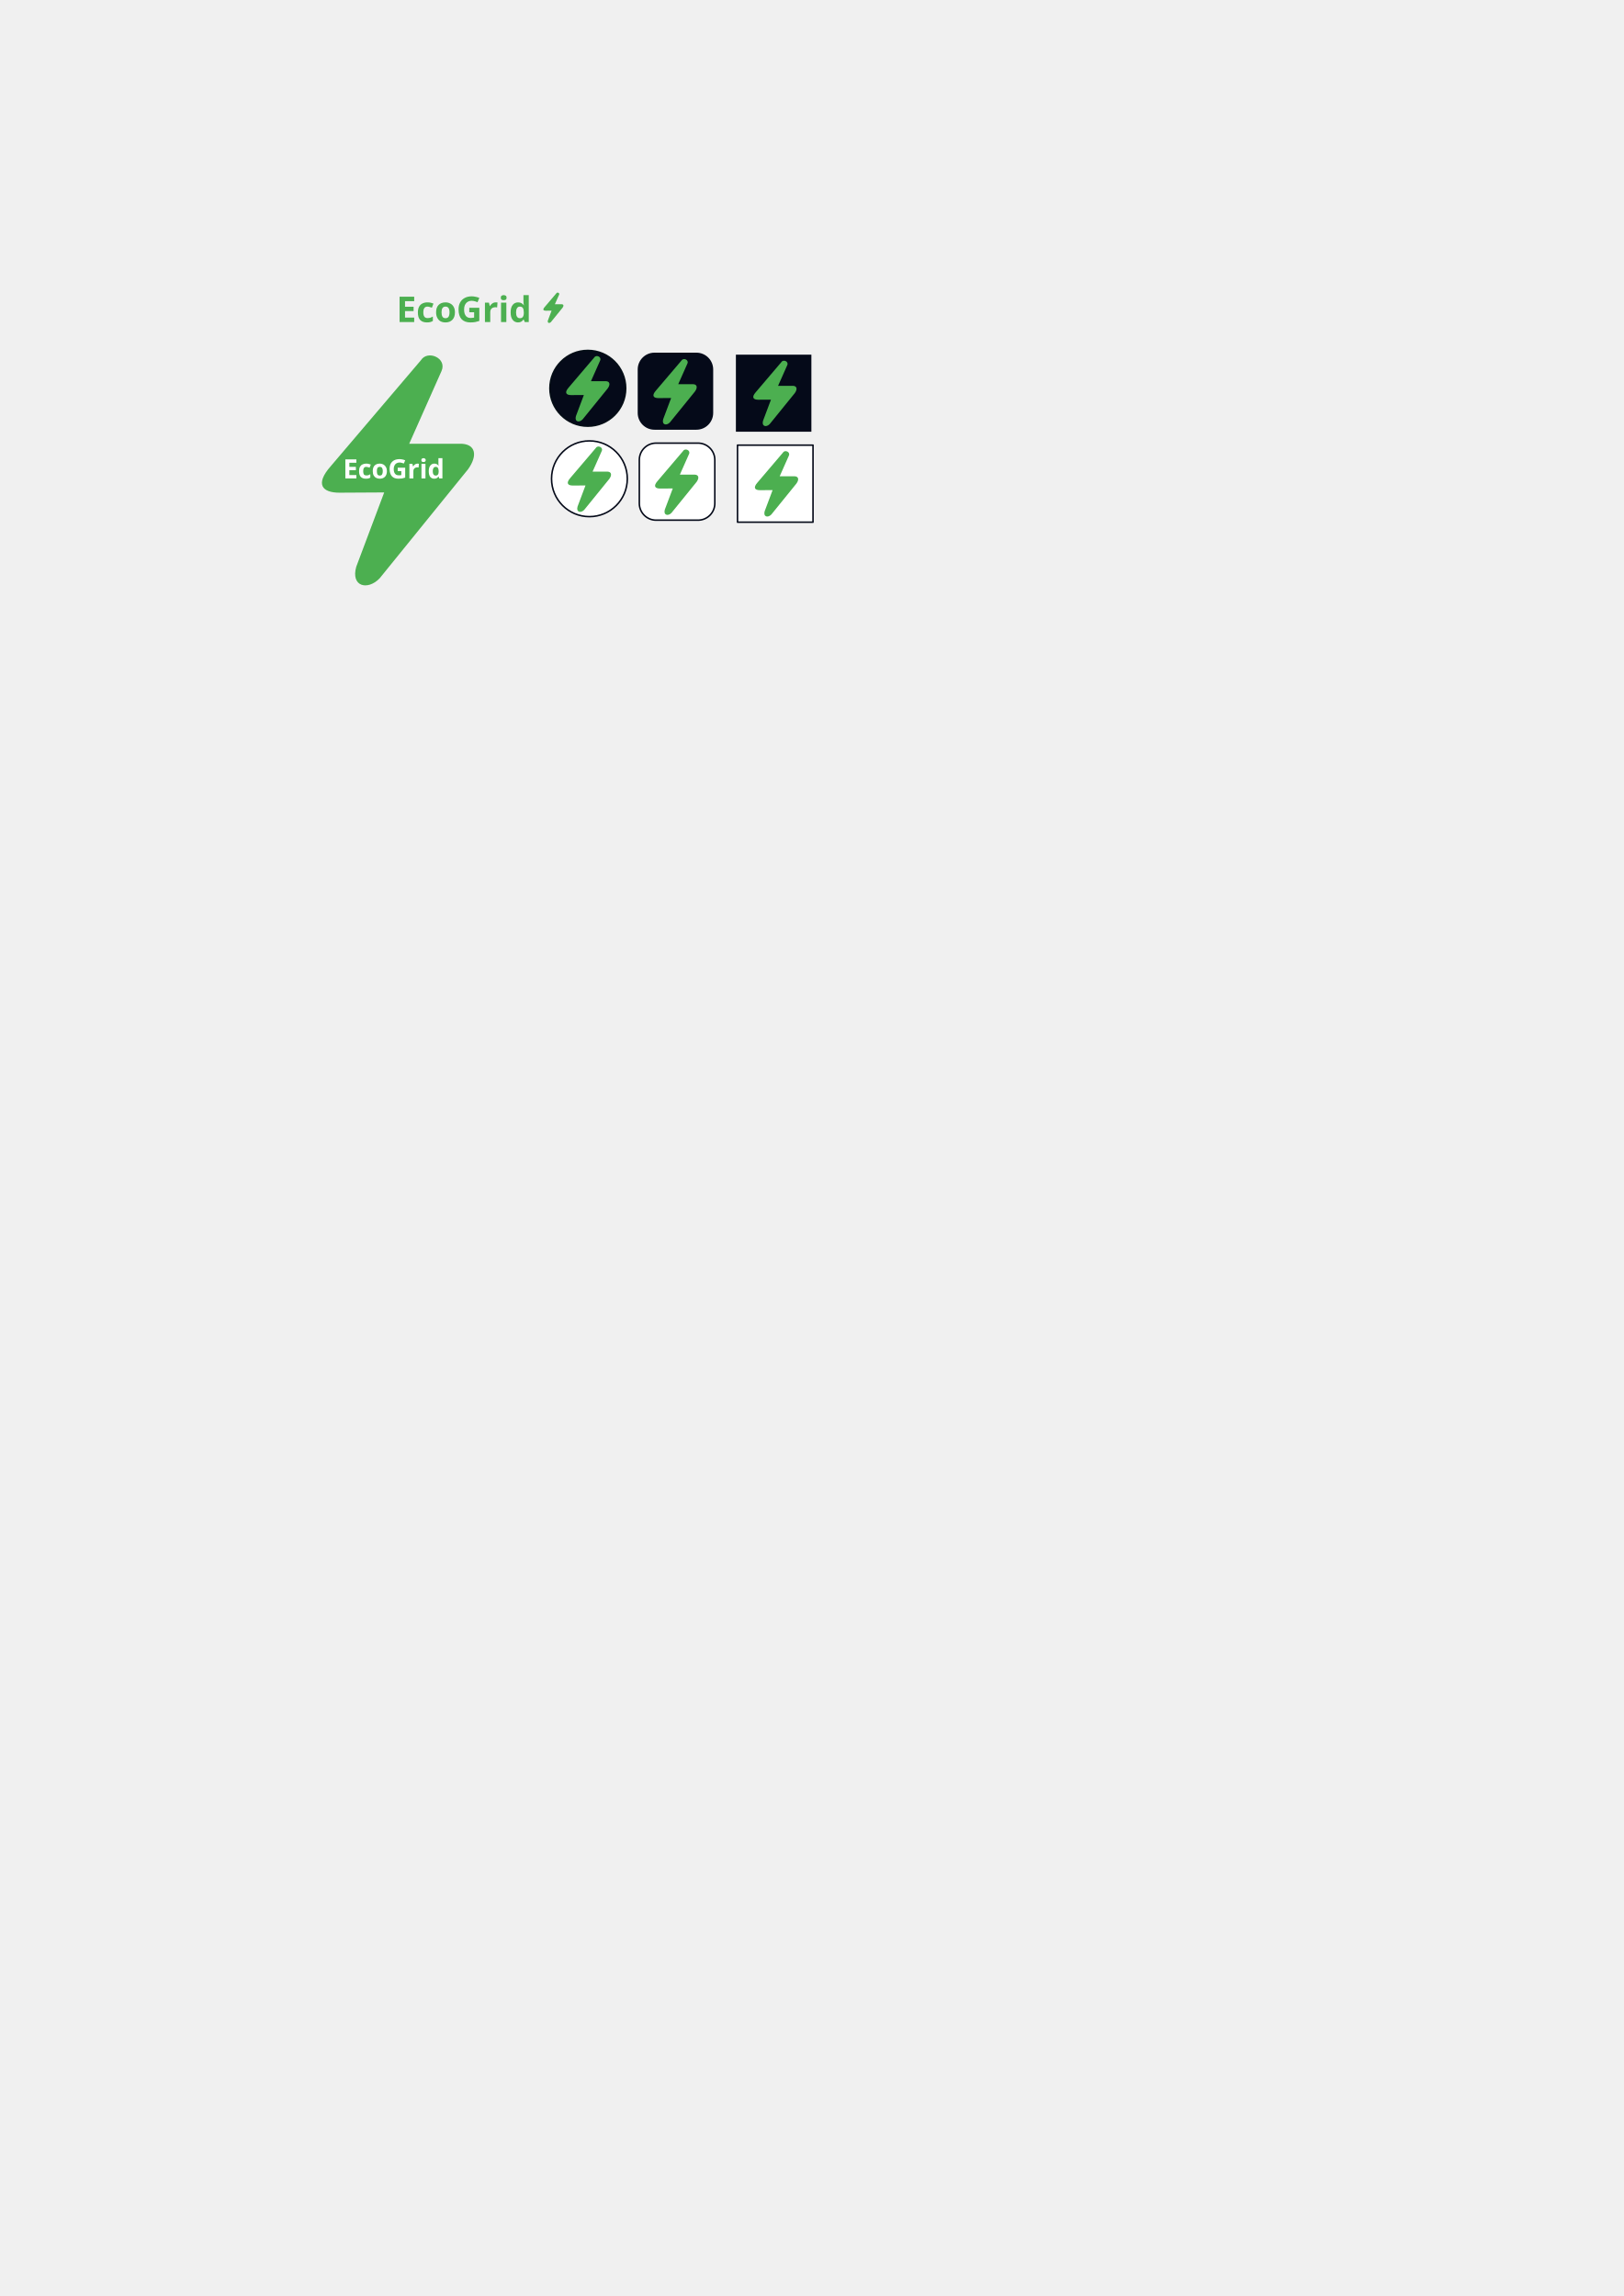
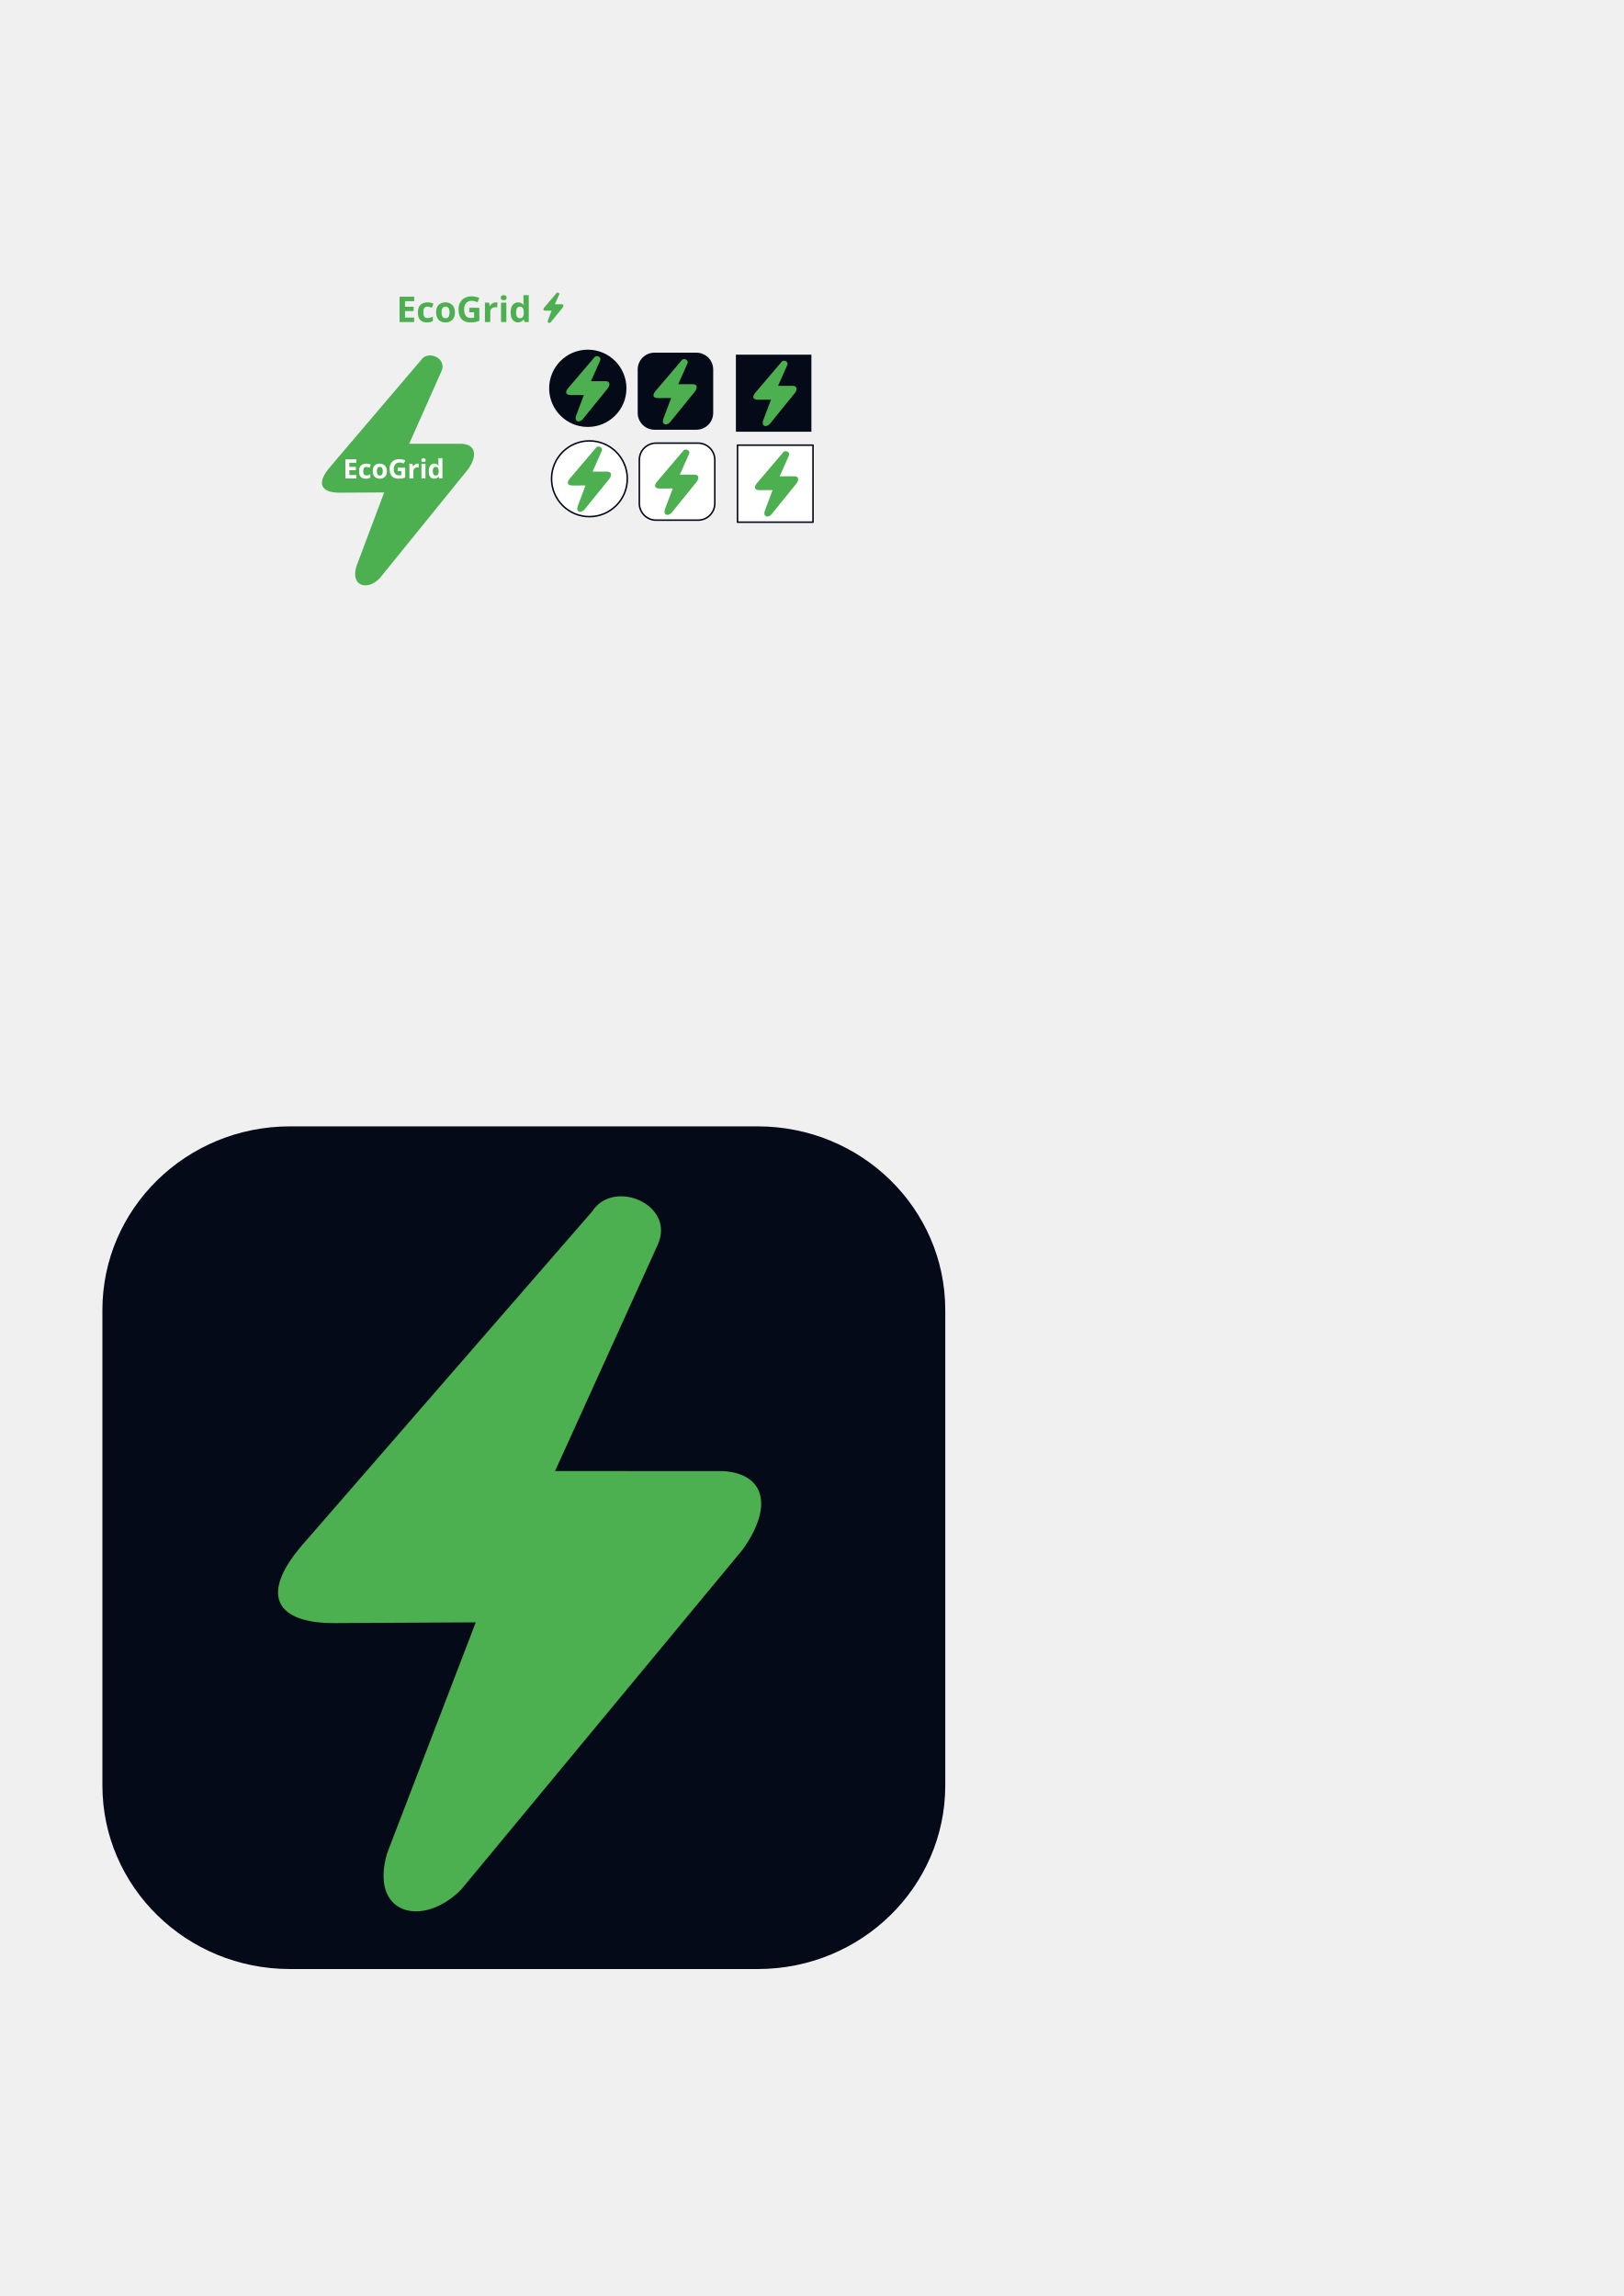
<svg xmlns="http://www.w3.org/2000/svg" width="210mm" height="297mm" viewBox="0 0 210 297" version="1.1" id="svg1" xml:space="preserve">
  <defs id="defs1" />
  <g id="layer1">
    <g id="g3">
      <rect style="fill:#050a19;fill-opacity:1;stroke:none;stroke-width:0.098;stroke-linejoin:round;stroke-dasharray:none;stroke-opacity:0.973" id="rect3" width="9.764" height="9.968" x="82.476" y="45.619" ry="2.172" />
      <path style="fill:#4caf50;fill-opacity:1;stroke:none;stroke-width:0.111;stroke-linejoin:round;stroke-dasharray:none;stroke-opacity:0.973" d="m 87.72,49.696 1.188,-2.674 c 0.215,-0.479 -0.512,-0.791 -0.759,-0.396 l -3.309,3.888 c -0.599,0.676 -0.315,0.983 0.319,0.981 l 1.642,-0.009 -1.027,2.732 c -0.207,0.727 0.412,0.888 0.858,0.429 l 3.258,-4.018 c 0.362,-0.513 0.261,-0.901 -0.221,-0.932 z" id="path3-0" />
    </g>
    <g id="g4">
      <rect style="fill:#050a19;fill-opacity:1;stroke:none;stroke-width:0.098;stroke-linejoin:round;stroke-dasharray:none;stroke-opacity:0.973" id="rect3-6" width="9.764" height="9.968" x="95.176" y="45.878" ry="0" />
      <path style="fill:#4caf50;fill-opacity:1;stroke:none;stroke-width:0.111;stroke-linejoin:round;stroke-dasharray:none;stroke-opacity:0.973" d="m 100.632,49.908 1.188,-2.674 c 0.215,-0.479 -0.512,-0.791 -0.759,-0.396 l -3.309,3.888 c -0.599,0.676 -0.315,0.983 0.319,0.981 l 1.642,-0.009 -1.027,2.732 c -0.207,0.727 0.412,0.888 0.858,0.429 l 3.258,-4.018 c 0.362,-0.513 0.261,-0.901 -0.221,-0.932 z" id="path3-0-6" />
    </g>
    <g id="g6" style="stroke-width:1;stroke-dasharray:none;stroke:none">
      <path style="fill:#4caf50;fill-opacity:1;stroke:none;stroke-width:1;stroke-linejoin:round;stroke-dasharray:none;stroke-opacity:0.973" d="m 71.764,39.357 0.551,-1.241 c 0.1,-0.222 -0.237,-0.367 -0.352,-0.184 l -1.535,1.804 c -0.278,0.314 -0.146,0.456 0.148,0.455 l 0.762,-0.004 -0.477,1.268 c -0.096,0.337 0.191,0.412 0.398,0.199 l 1.511,-1.864 c 0.168,-0.238 0.121,-0.418 -0.103,-0.433 z" id="path3" />
      <text xml:space="preserve" style="font-style:normal;font-variant:normal;font-weight:bold;font-stretch:normal;font-size:4.586px;line-height:0.2;font-family:Futura;-inkscape-font-specification:'Futura Bold';fill:#4caf50;fill-opacity:1;stroke:none;stroke-width:1;stroke-linejoin:round;stroke-dasharray:none;stroke-opacity:0.973" x="51.275" y="41.659" id="text1">
        <tspan id="tspan1" style="font-style:normal;font-variant:normal;font-weight:bold;font-stretch:normal;font-size:4.586px;line-height:0.2;font-family:Futura;-inkscape-font-specification:'Futura Bold';fill:#4caf50;fill-opacity:1;stroke:none;stroke-width:1;stroke-dasharray:none;stroke-opacity:0.973" x="51.275" y="41.659">EcoGrid</tspan>
      </text>
    </g>
    <g id="g5">
      <circle style="fill:#050a19;fill-opacity:1;stroke:#030c14;stroke-width:0.201;stroke-linejoin:round;stroke-dasharray:none;stroke-opacity:0.973" id="path2" cx="76.023" cy="50.23" r="4.899" />
      <path style="fill:#4caf50;fill-opacity:1;stroke:none;stroke-width:0.111;stroke-linejoin:round;stroke-dasharray:none;stroke-opacity:0.973" d="m 76.432,49.307 1.188,-2.674 c 0.215,-0.479 -0.512,-0.791 -0.759,-0.396 l -3.309,3.888 c -0.599,0.676 -0.315,0.983 0.319,0.981 l 1.642,-0.009 -1.027,2.732 c -0.207,0.727 0.412,0.888 0.858,0.429 l 3.258,-4.018 c 0.362,-0.513 0.261,-0.901 -0.221,-0.932 z" id="path3-0-4" />
    </g>
    <g id="g3-9" transform="translate(0.2103747,11.70036)">
      <rect style="fill:#ffffff;fill-opacity:1;stroke:#050a19;stroke-width:0.198;stroke-linejoin:round;stroke-dasharray:none;stroke-opacity:1" id="rect3-9" width="9.764" height="9.968" x="82.476" y="45.619" ry="2.172" />
      <path style="fill:#4caf50;fill-opacity:1;stroke:none;stroke-width:0.111;stroke-linejoin:round;stroke-dasharray:none;stroke-opacity:0.973" d="m 87.72,49.696 1.188,-2.674 c 0.215,-0.479 -0.512,-0.791 -0.759,-0.396 l -3.309,3.888 c -0.599,0.676 -0.315,0.983 0.319,0.981 l 1.642,-0.009 -1.027,2.732 c -0.207,0.727 0.412,0.888 0.858,0.429 l 3.258,-4.018 c 0.362,-0.513 0.261,-0.901 -0.221,-0.932 z" id="path3-0-49" />
    </g>
    <g id="g4-1" transform="translate(0.2103747,11.70036)">
      <rect style="fill:#ffffff;fill-opacity:1;stroke:#050a19;stroke-width:0.198;stroke-linejoin:round;stroke-dasharray:none;stroke-opacity:1" id="rect3-6-5" width="9.764" height="9.968" x="95.176" y="45.878" ry="0" />
      <path style="fill:#4caf50;fill-opacity:1;stroke:none;stroke-width:0.111;stroke-linejoin:round;stroke-dasharray:none;stroke-opacity:0.973" d="m 100.632,49.908 1.188,-2.674 c 0.215,-0.479 -0.512,-0.791 -0.759,-0.396 l -3.309,3.888 c -0.599,0.676 -0.315,0.983 0.319,0.981 l 1.642,-0.009 -1.027,2.732 c -0.207,0.727 0.412,0.888 0.858,0.429 l 3.258,-4.018 c 0.362,-0.513 0.261,-0.901 -0.221,-0.932 z" id="path3-0-6-9" />
    </g>
    <g id="g5-8" transform="translate(0.2103747,11.70036)">
      <circle style="fill:#ffffff;fill-opacity:1;stroke:#050a19;stroke-width:0.198;stroke-linejoin:round;stroke-dasharray:none;stroke-opacity:1" id="path2-3" cx="76.023" cy="50.23" r="4.899" />
      <path style="fill:#4caf50;fill-opacity:1;stroke:none;stroke-width:0.111;stroke-linejoin:round;stroke-dasharray:none;stroke-opacity:0.973" d="m 76.432,49.307 1.188,-2.674 c 0.215,-0.479 -0.512,-0.791 -0.759,-0.396 l -3.309,3.888 c -0.599,0.676 -0.315,0.983 0.319,0.981 l 1.642,-0.009 -1.027,2.732 c -0.207,0.727 0.412,0.888 0.858,0.429 l 3.258,-4.018 c 0.362,-0.513 0.261,-0.901 -0.221,-0.932 z" id="path3-0-4-0" />
    </g>
    <g id="g7">
      <path style="fill:#4caf50;fill-opacity:1;stroke:none;stroke-width:0.389;stroke-linejoin:round;stroke-dasharray:none;stroke-opacity:0.973" d="m 52.923,57.404 4.178,-9.403 C 57.856,46.317 55.301,45.219 54.431,46.608 L 42.796,60.281 c -2.108,2.378 -1.107,3.456 1.121,3.451 l 5.773,-0.033 -3.613,9.609 c -0.729,2.556 1.447,3.122 3.017,1.509 L 60.549,60.686 c 1.273,-1.804 0.916,-3.169 -0.779,-3.279 z" id="path3-6" />
      <text xml:space="preserve" style="font-style:normal;font-variant:normal;font-weight:bold;font-stretch:normal;font-size:3.445px;line-height:0.2;font-family:Futura;-inkscape-font-specification:'Futura Bold';fill:#ffffff;fill-opacity:1;stroke:none;stroke-width:0.075;stroke-linejoin:round;stroke-dasharray:none;stroke-opacity:0.973" x="44.354" y="61.889" id="text1-8">
        <tspan id="tspan1-1" style="font-style:normal;font-variant:normal;font-weight:bold;font-stretch:normal;font-size:3.445px;line-height:0.2;font-family:Futura;-inkscape-font-specification:'Futura Bold';fill:#ffffff;fill-opacity:1;stroke:none;stroke-width:0.075;stroke-dasharray:none;stroke-opacity:0.973" x="44.354" y="61.889">EcoGrid</tspan>
      </text>
    </g>
    <g id="g7-0" transform="translate(69.98417,-6.876883)" />
    <g id="g7-8" transform="translate(33.1109,15.63307)" />
+     <rect style="fill:none;stroke:none;stroke-width:34.513;stroke-linejoin:round" id="rect1" width="135.467" height="135.467" x="0" y="132.292" ry="0" />
+     <g id="g3-8" transform="matrix(11.16465,0,0,10.93532,-907.5717,-353.1564)">
+       <rect style="fill:#050a19;fill-opacity:1;stroke:none;stroke-width:0.098;stroke-linejoin:round;stroke-dasharray:none;stroke-opacity:0.973" id="rect3-5" width="9.764" height="9.968" x="82.476" y="45.619" ry="2.172" />
+       <path style="fill:#4caf50;fill-opacity:1;stroke:none;stroke-width:0.111;stroke-linejoin:round;stroke-dasharray:none;stroke-opacity:0.973" d="m 87.72,49.696 1.188,-2.674 c 0.215,-0.479 -0.512,-0.791 -0.759,-0.396 l -3.309,3.888 c -0.599,0.676 -0.315,0.983 0.319,0.981 l 1.642,-0.009 -1.027,2.732 c -0.207,0.727 0.412,0.888 0.858,0.429 l 3.258,-4.018 c 0.362,-0.513 0.261,-0.901 -0.221,-0.932 z" id="path3-0-3" />
+     </g>
  </g>
</svg>
